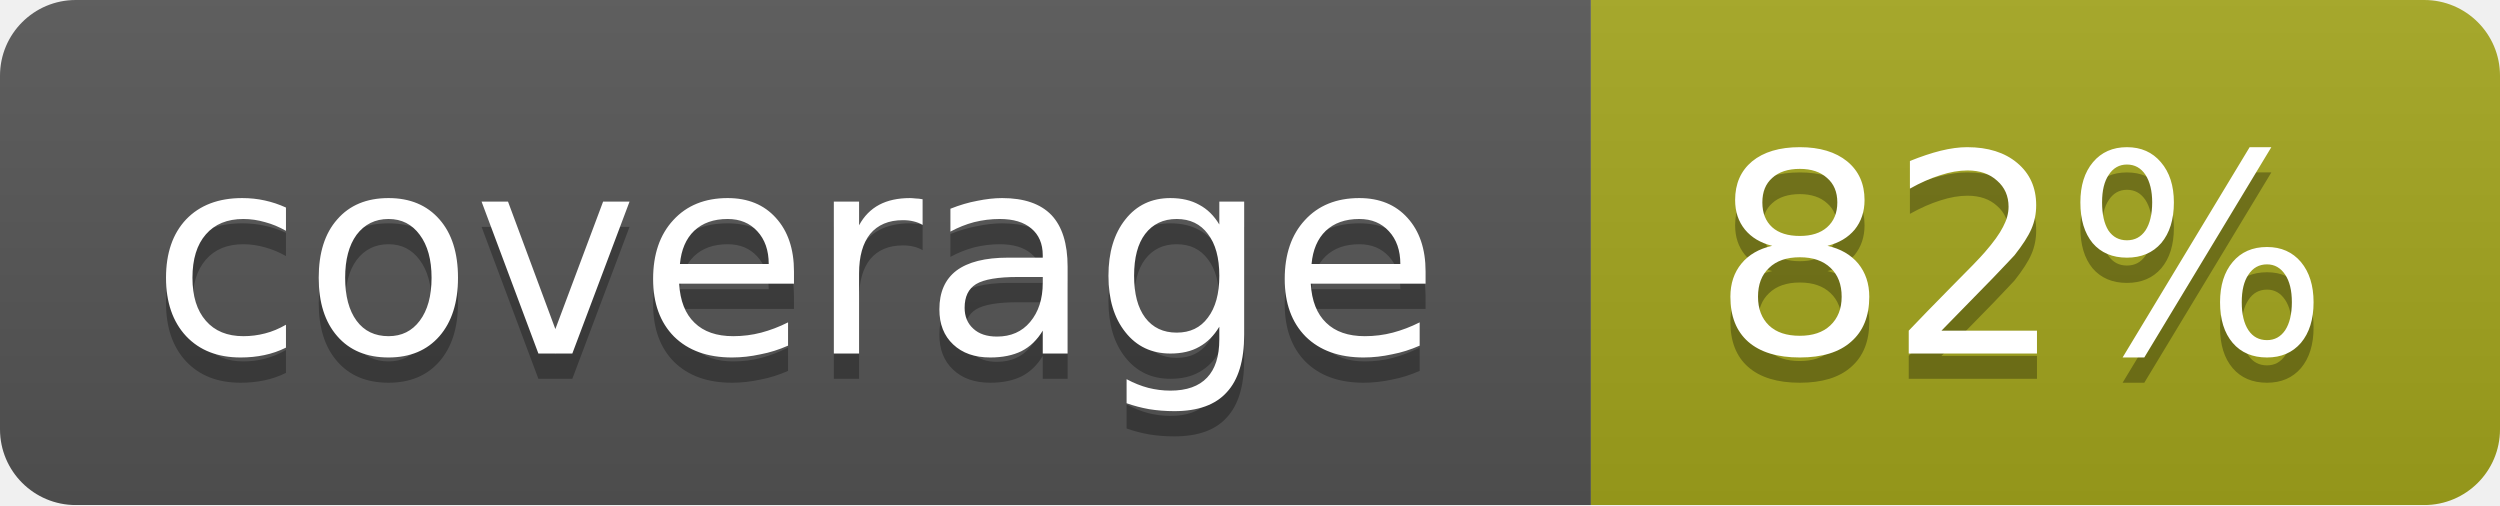
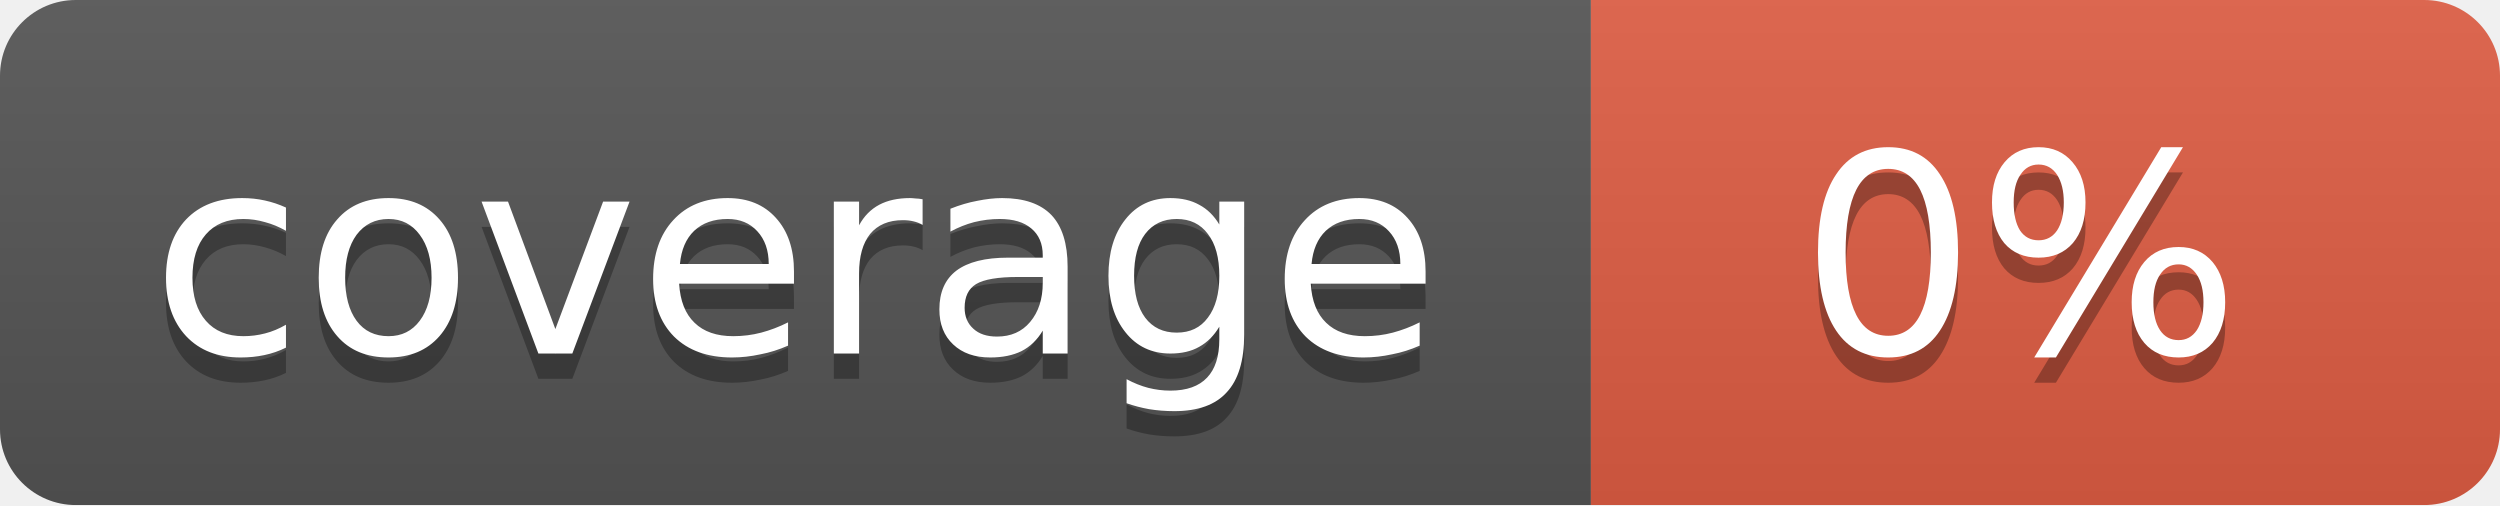
<svg xmlns="http://www.w3.org/2000/svg" width="99" height="20">
  <linearGradient id="b" x2="0" y2="100%">
    <stop offset="0" stop-color="#bbb" stop-opacity=".1" />
    <stop offset="1" stop-opacity=".1" />
  </linearGradient>
  <mask id="a">
    <rect width="99" height="20" rx="3" fill="#fff" />
  </mask>
  <g mask="url(#a)">
    <path fill="#555" d="M0 0h63v20H0z" />
-     <path fill="#a4a61d" d="M63 0h36v20H63z" />
+     <path fill="#e05d44" d="M63 0h36v20H63z" />
    <path fill="url(#b)" d="M0 0h99v20H0z" />
  </g>
  <g fill="#fff" text-anchor="middle" font-family="DejaVu Sans,Verdana,Geneva,sans-serif" font-size="11">
    <text x="31.5" y="15" fill="#010101" fill-opacity=".3">coverage</text>
    <text x="31.5" y="14">coverage</text>
-     <text x="80" y="15" fill="#010101" fill-opacity=".3">82%</text>
-     <text x="80" y="14">82%</text>
+     <text x="80" y="15" fill="#010101" fill-opacity=".3">0%</text>
+     <text x="80" y="14">0%</text>
  </g>
</svg>
